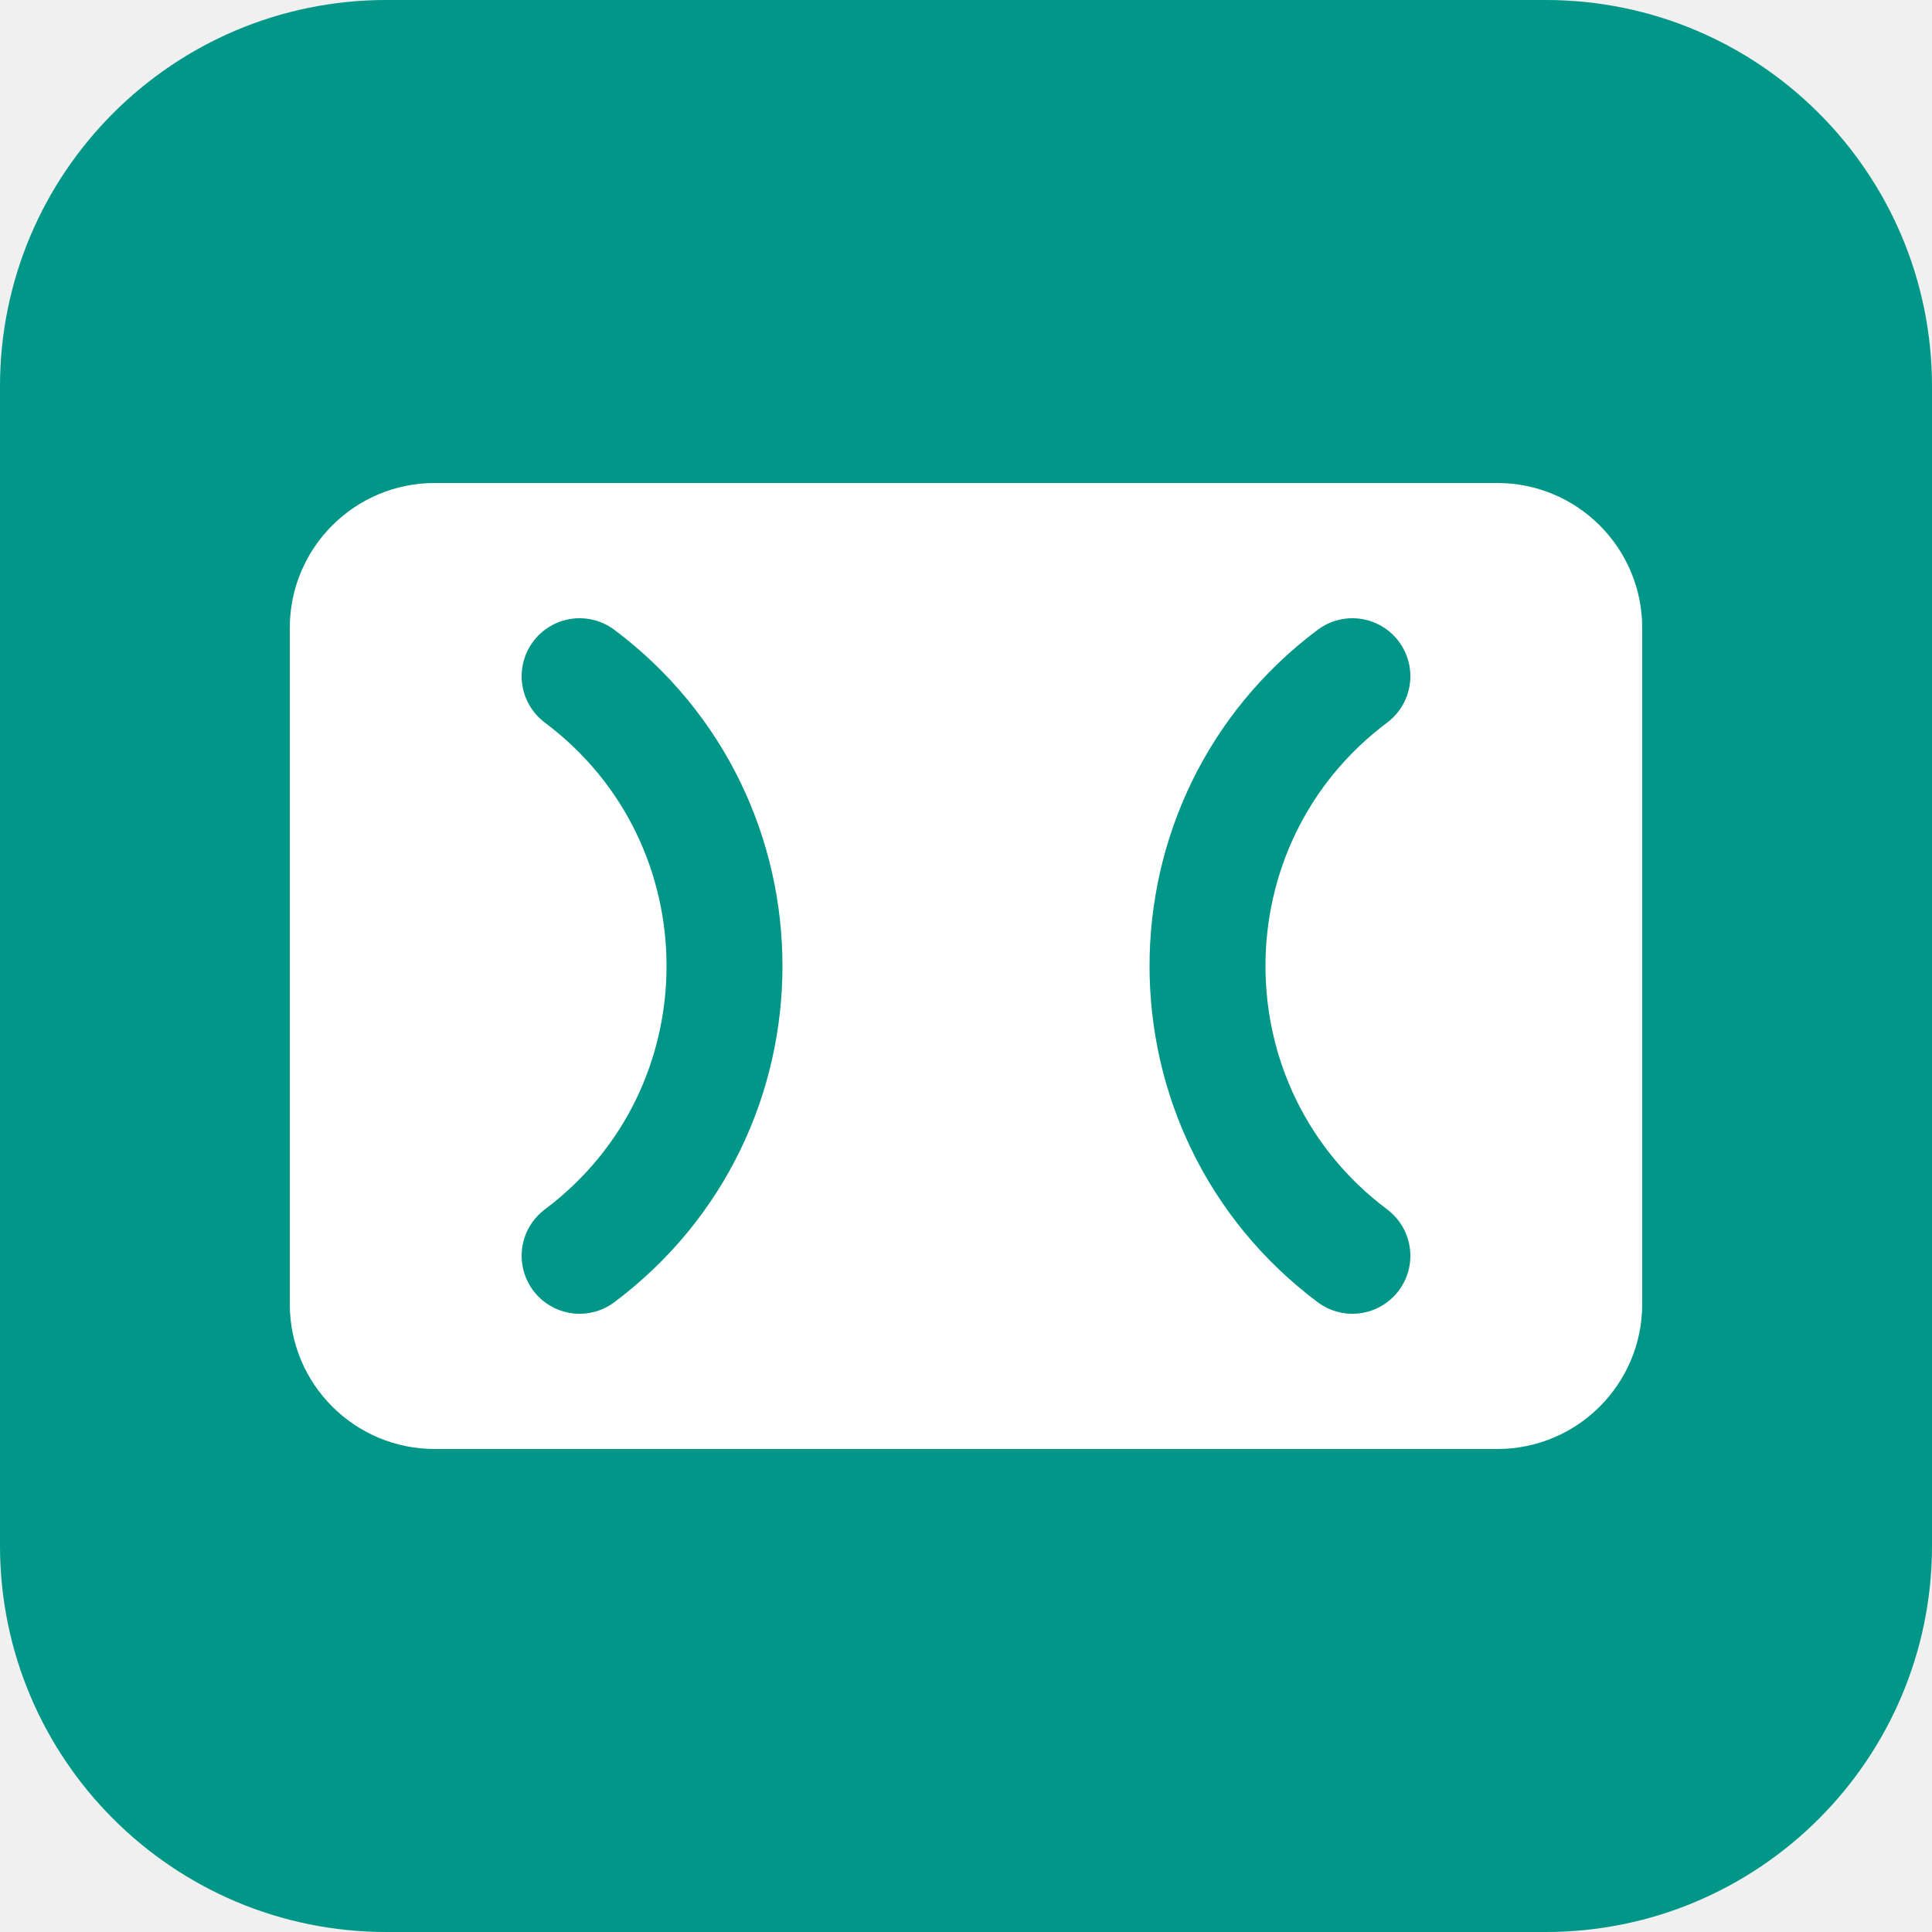
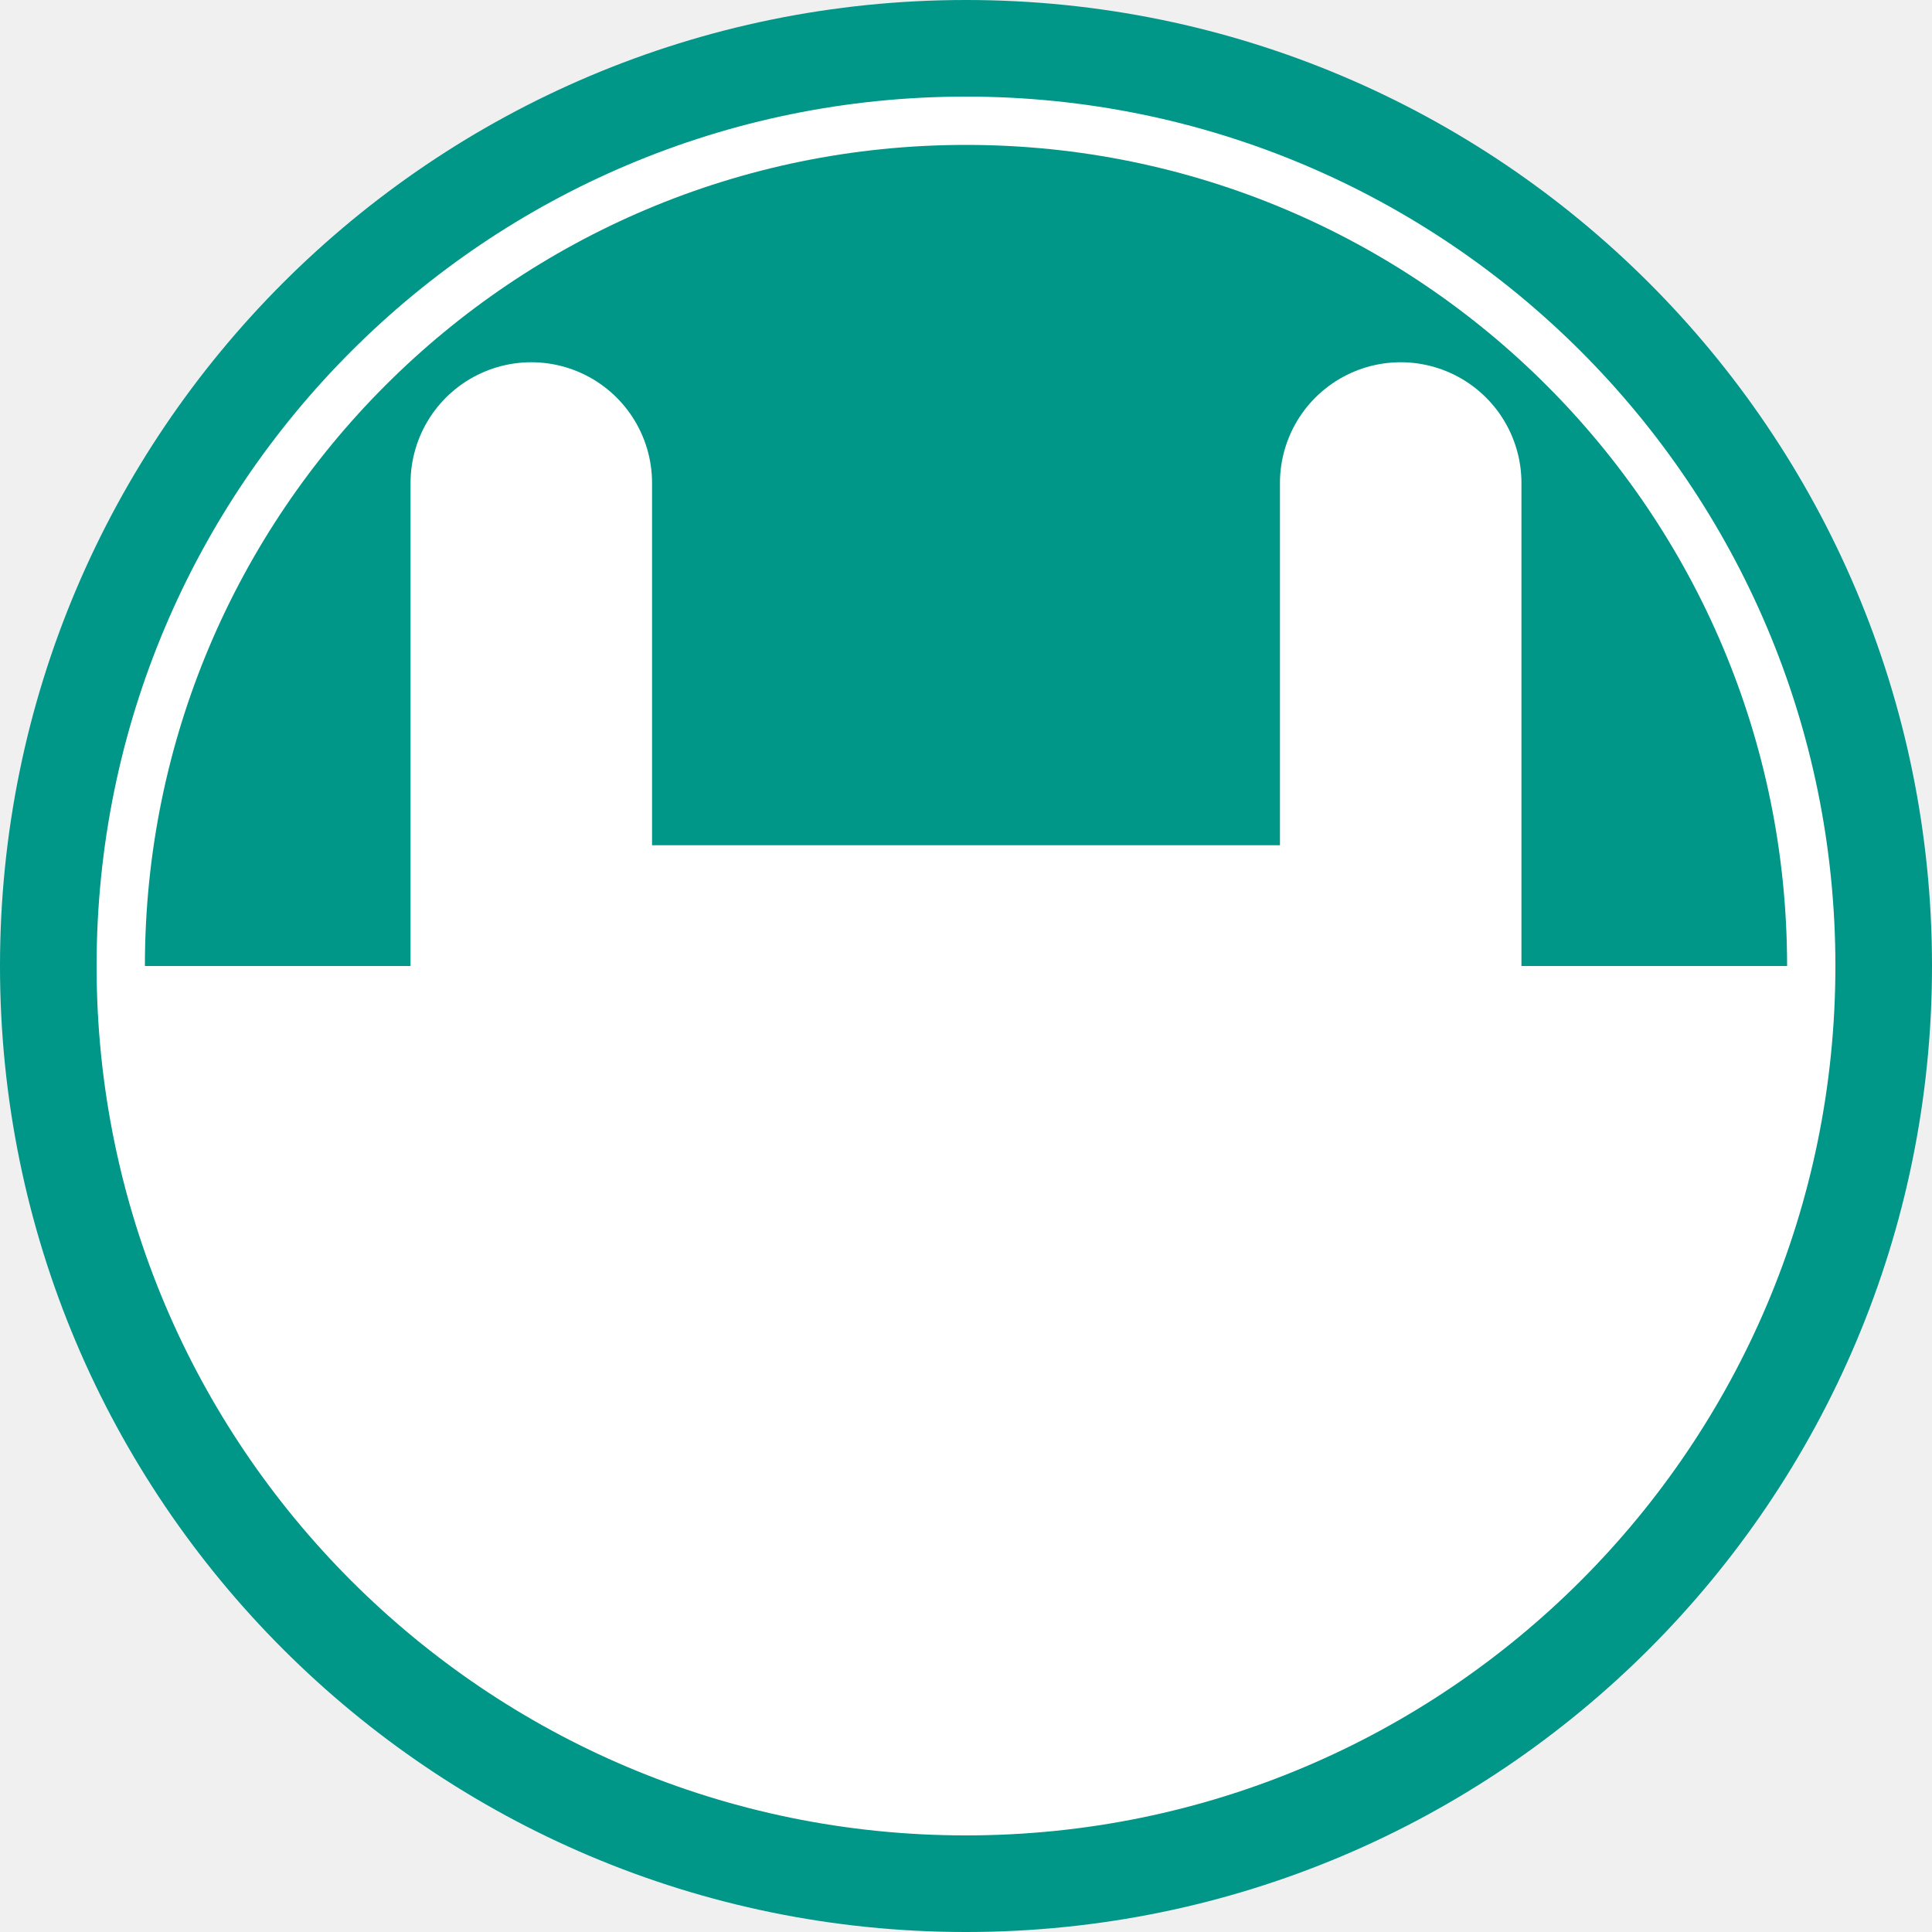
<svg xmlns="http://www.w3.org/2000/svg" width="200" height="200" viewBox="0 0 200 200" fill="none">
-   <rect width="200" height="200" rx="40" fill="#009688" />
-   <rect x="30" y="50" width="140" height="100" rx="15" fill="white" />
-   <path d="M60 70 C 80 85, 80 115, 60 130" stroke="#009688" stroke-width="12" stroke-linecap="round" />
-   <path d="M140 70 C 120 85, 120 115, 140 130" stroke="#009688" stroke-width="12" stroke-linecap="round" />
+   <circle cx="100" cy="100" r="95" fill="white" stroke="#009688" stroke-width="10" />
+   <path d="M15,100 A85,85 0 0,1 185,100" fill="#009688" />
+   <path d="M55 50 V 150 M 145 50 V 150 M 55 100 H 145" stroke="white" stroke-width="25" stroke-linecap="round" />
</svg>
